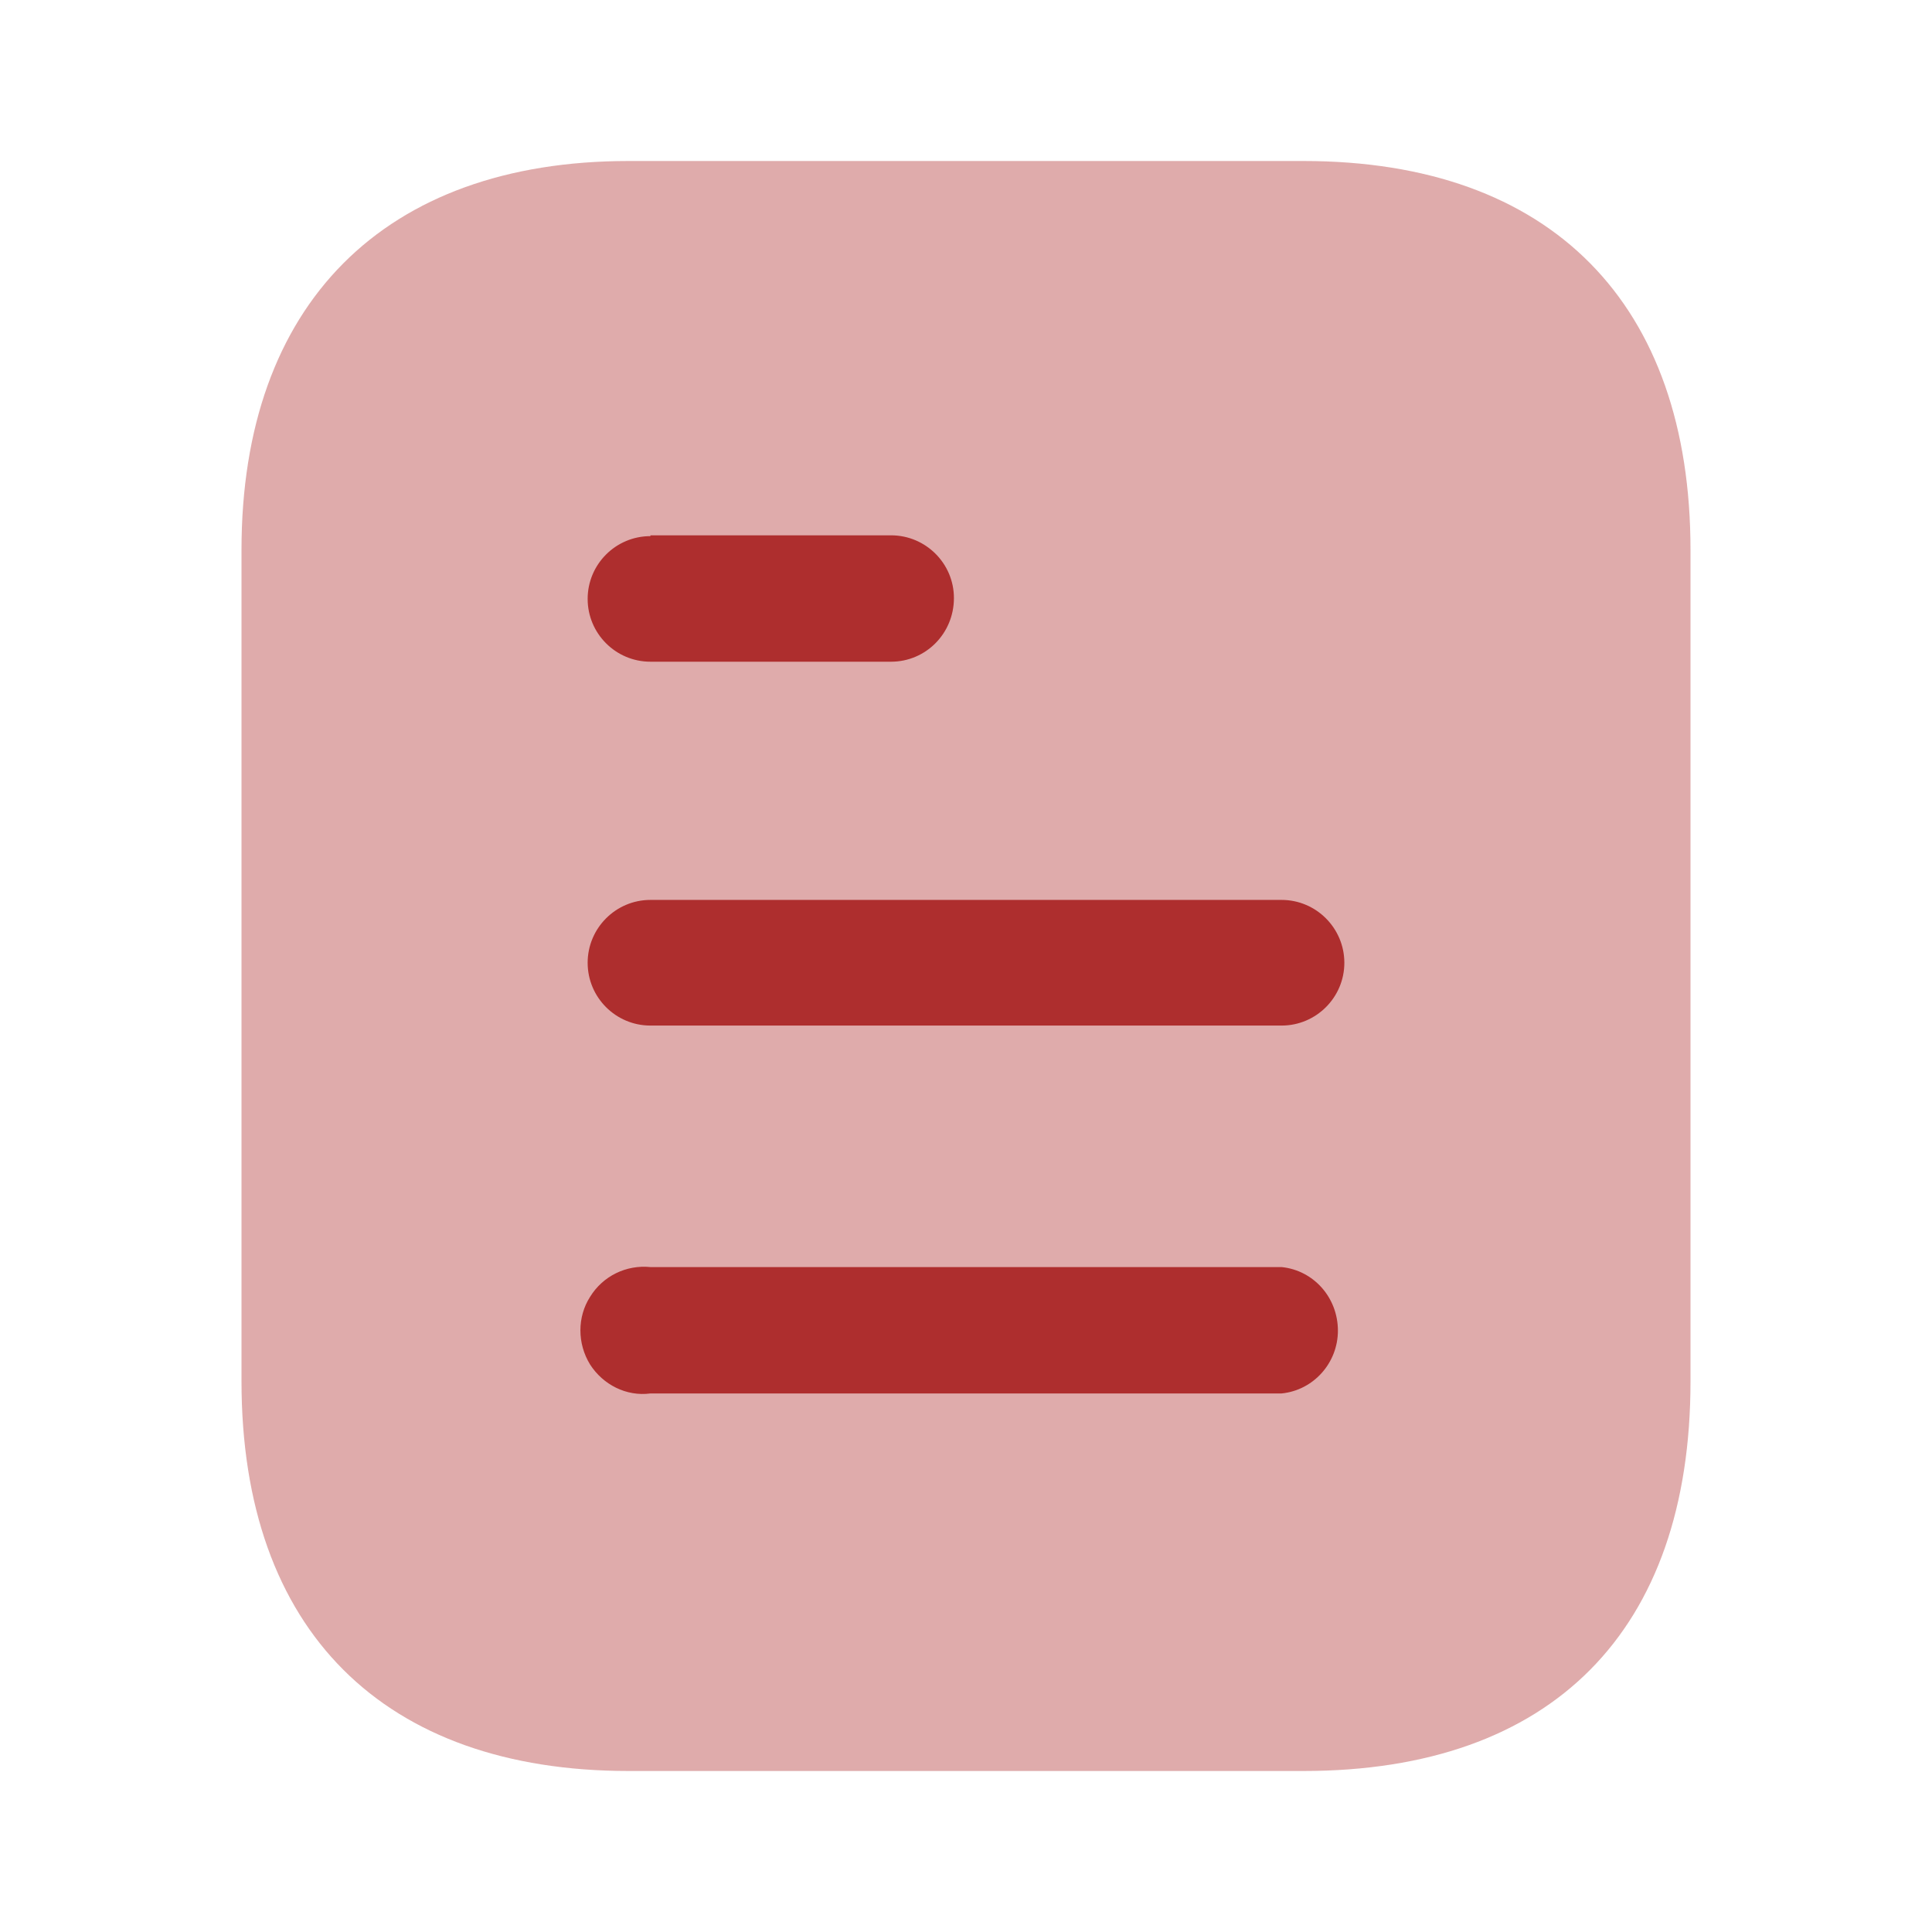
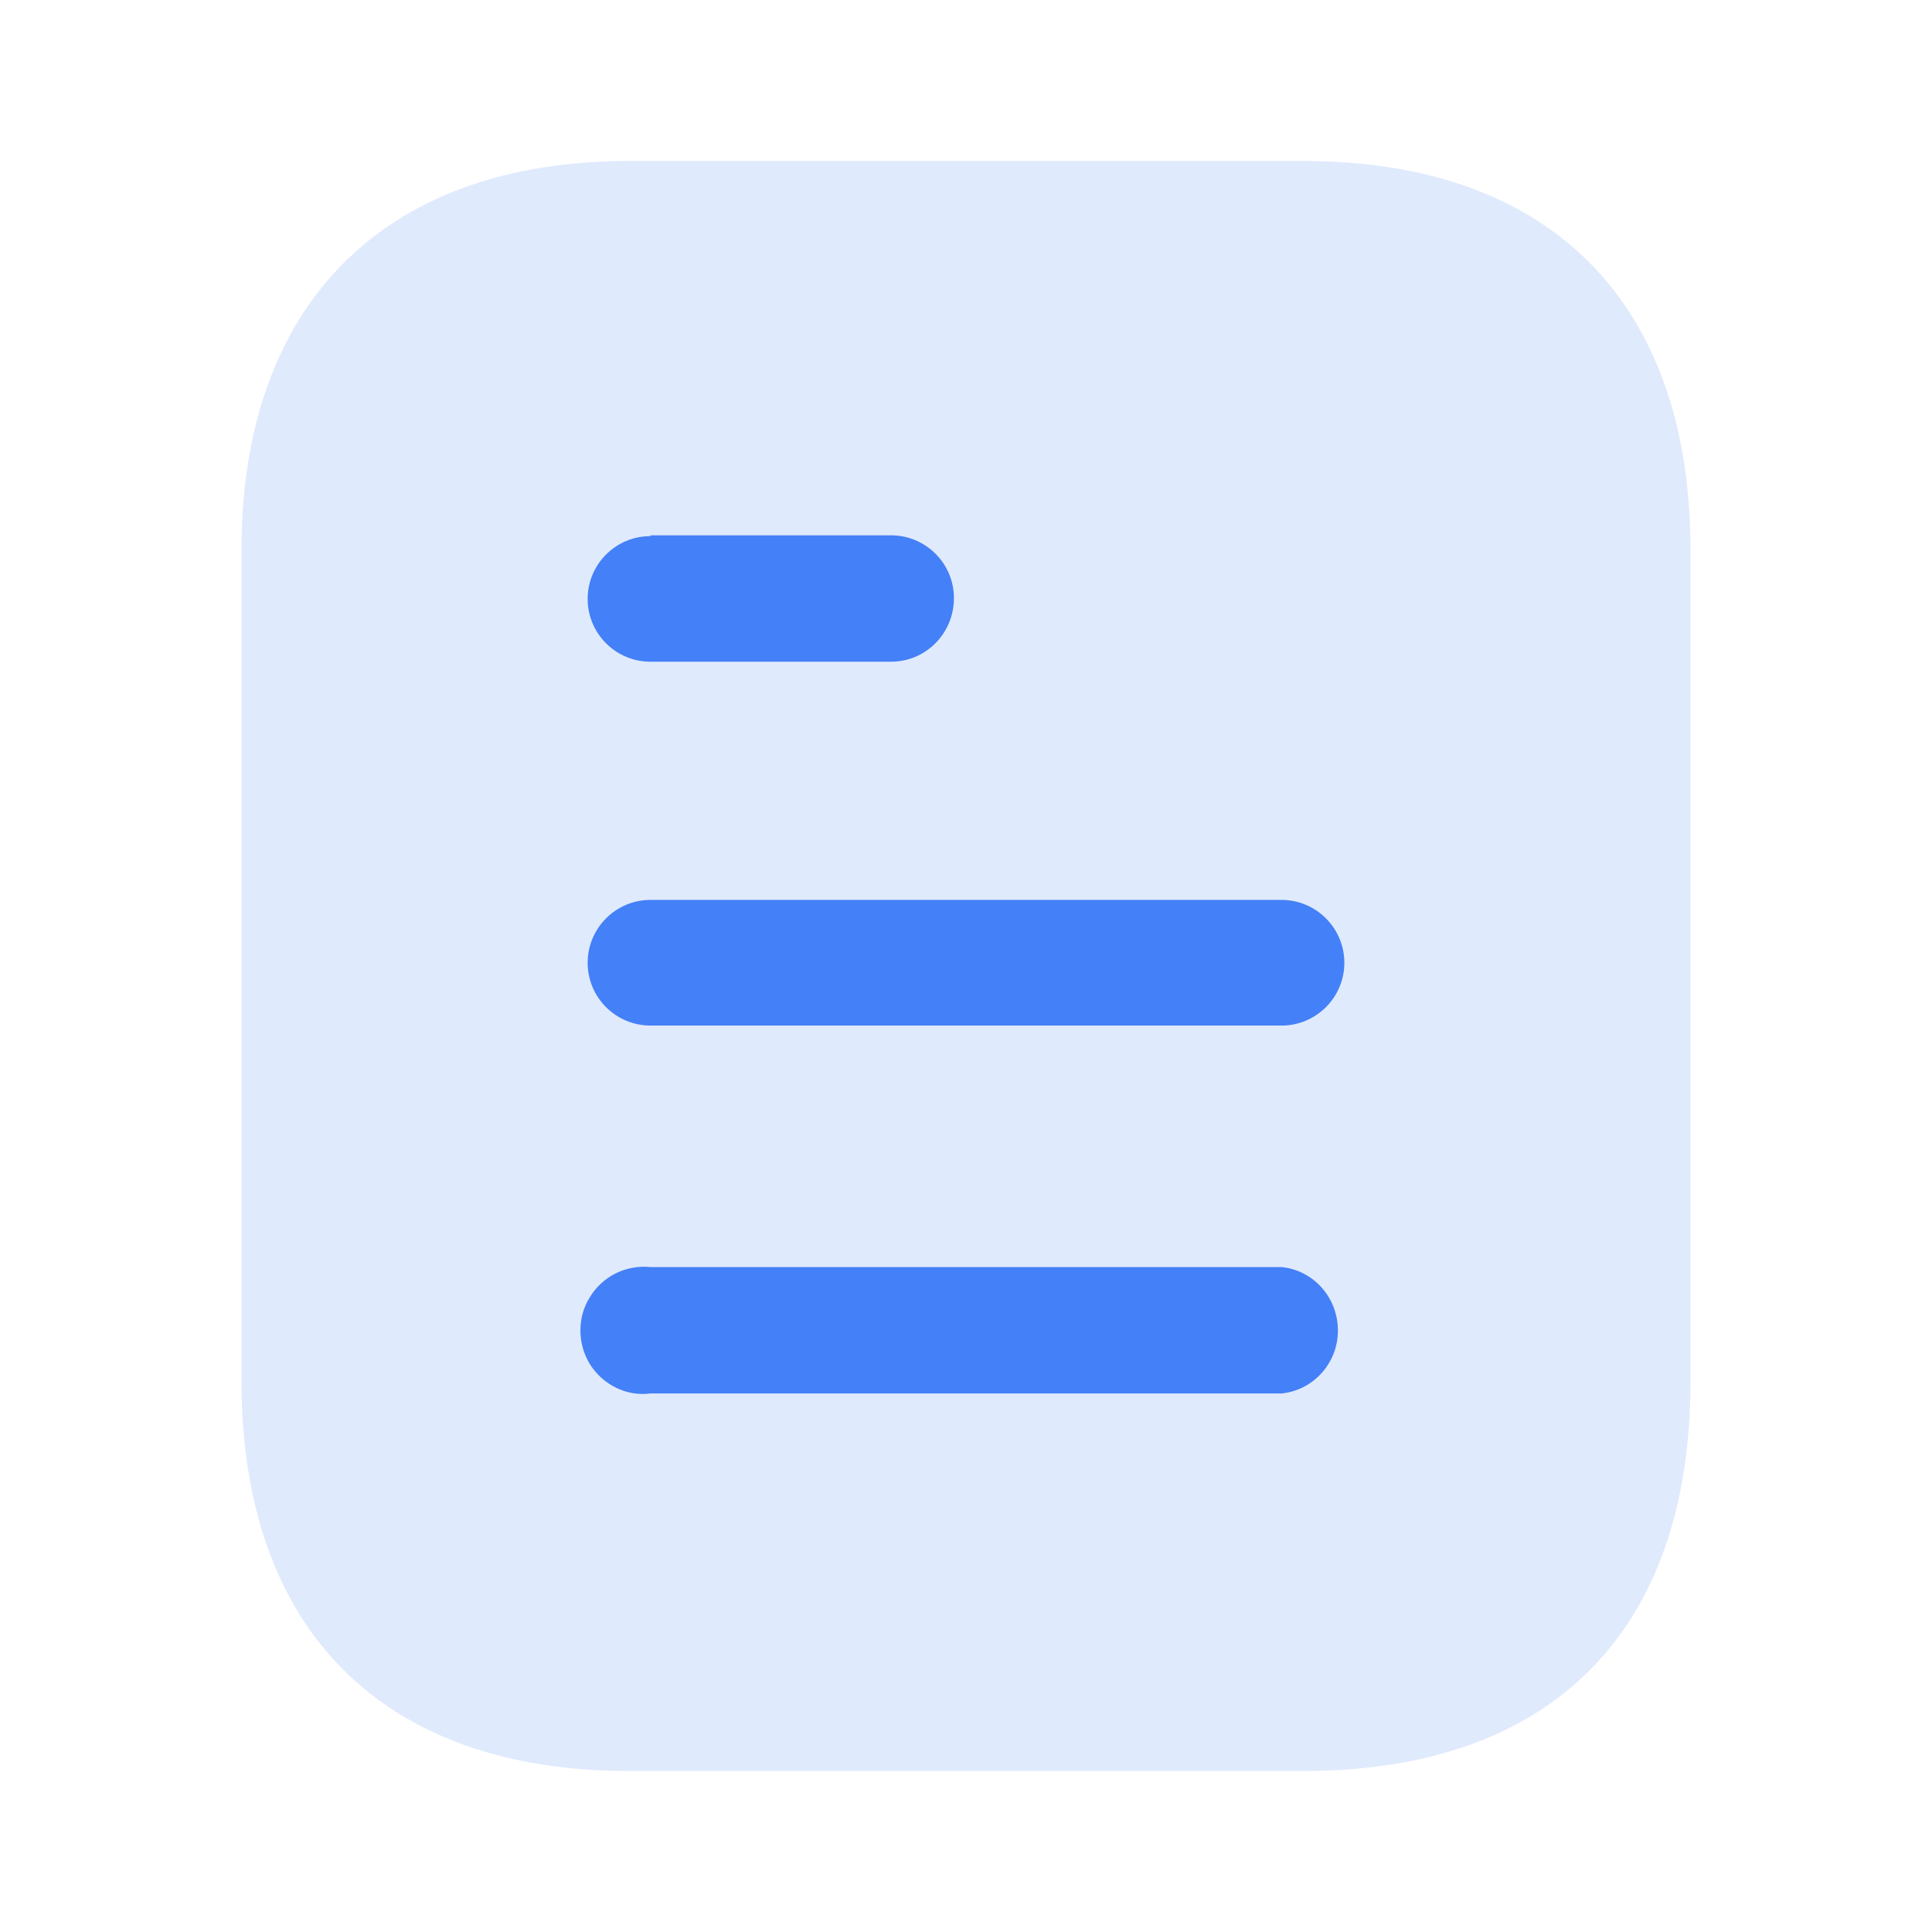
<svg xmlns="http://www.w3.org/2000/svg" width="24" height="24" viewBox="0 0 24 24" fill="none">
-   <path opacity="0.4" d="M16.191 2H7.81C4.77 2 3 3.78 3 6.83V17.16C3 20.26 4.77 22 7.81 22H16.191C19.28 22 21 20.26 21 17.16V6.83C21 3.78 19.28 2 16.191 2Z" fill="#AE2E2E" />
-   <path fill-rule="evenodd" clip-rule="evenodd" d="M8.08 6.65V6.66C7.649 6.66 7.3 7.01 7.3 7.44C7.3 7.87 7.649 8.22 8.08 8.22H11.069C11.5 8.22 11.85 7.87 11.85 7.429C11.85 7 11.5 6.65 11.069 6.65H8.08ZM15.92 12.74H8.08C7.649 12.74 7.3 12.39 7.3 11.96C7.3 11.53 7.649 11.179 8.08 11.179H15.92C16.35 11.179 16.7 11.53 16.7 11.96C16.7 12.39 16.35 12.74 15.92 12.74ZM15.92 17.31H8.08C7.78 17.35 7.49 17.2 7.33 16.95C7.17 16.69 7.17 16.36 7.33 16.11C7.49 15.85 7.78 15.71 8.08 15.74H15.92C16.319 15.78 16.62 16.12 16.62 16.53C16.62 16.929 16.319 17.27 15.92 17.31Z" fill="#AE2E2E" />
+   <path opacity="0.4" d="M16.191 2H7.81C4.77 2 3 3.78 3 6.83V17.16C3 20.26 4.77 22 7.81 22H16.191C19.28 22 21 20.26 21 17.16V6.83C21 3.78 19.28 2 16.191 2Z" fill="#b1cafa" />
+   <path fill-rule="evenodd" clip-rule="evenodd" d="M8.08 6.65V6.66C7.649 6.66 7.3 7.01 7.3 7.44C7.3 7.87 7.649 8.22 8.08 8.22H11.069C11.5 8.22 11.85 7.87 11.85 7.429C11.85 7 11.5 6.65 11.069 6.65H8.08ZM15.92 12.74H8.08C7.649 12.74 7.3 12.39 7.3 11.96C7.3 11.53 7.649 11.179 8.08 11.179H15.92C16.35 11.179 16.7 11.53 16.7 11.96C16.7 12.39 16.35 12.74 15.92 12.74ZM15.92 17.31H8.08C7.78 17.35 7.49 17.2 7.33 16.95C7.17 16.69 7.17 16.36 7.33 16.11C7.49 15.85 7.78 15.71 8.08 15.74H15.92C16.319 15.78 16.62 16.12 16.62 16.53C16.62 16.929 16.319 17.27 15.92 17.31Z" fill="#4480F7" />
</svg>
